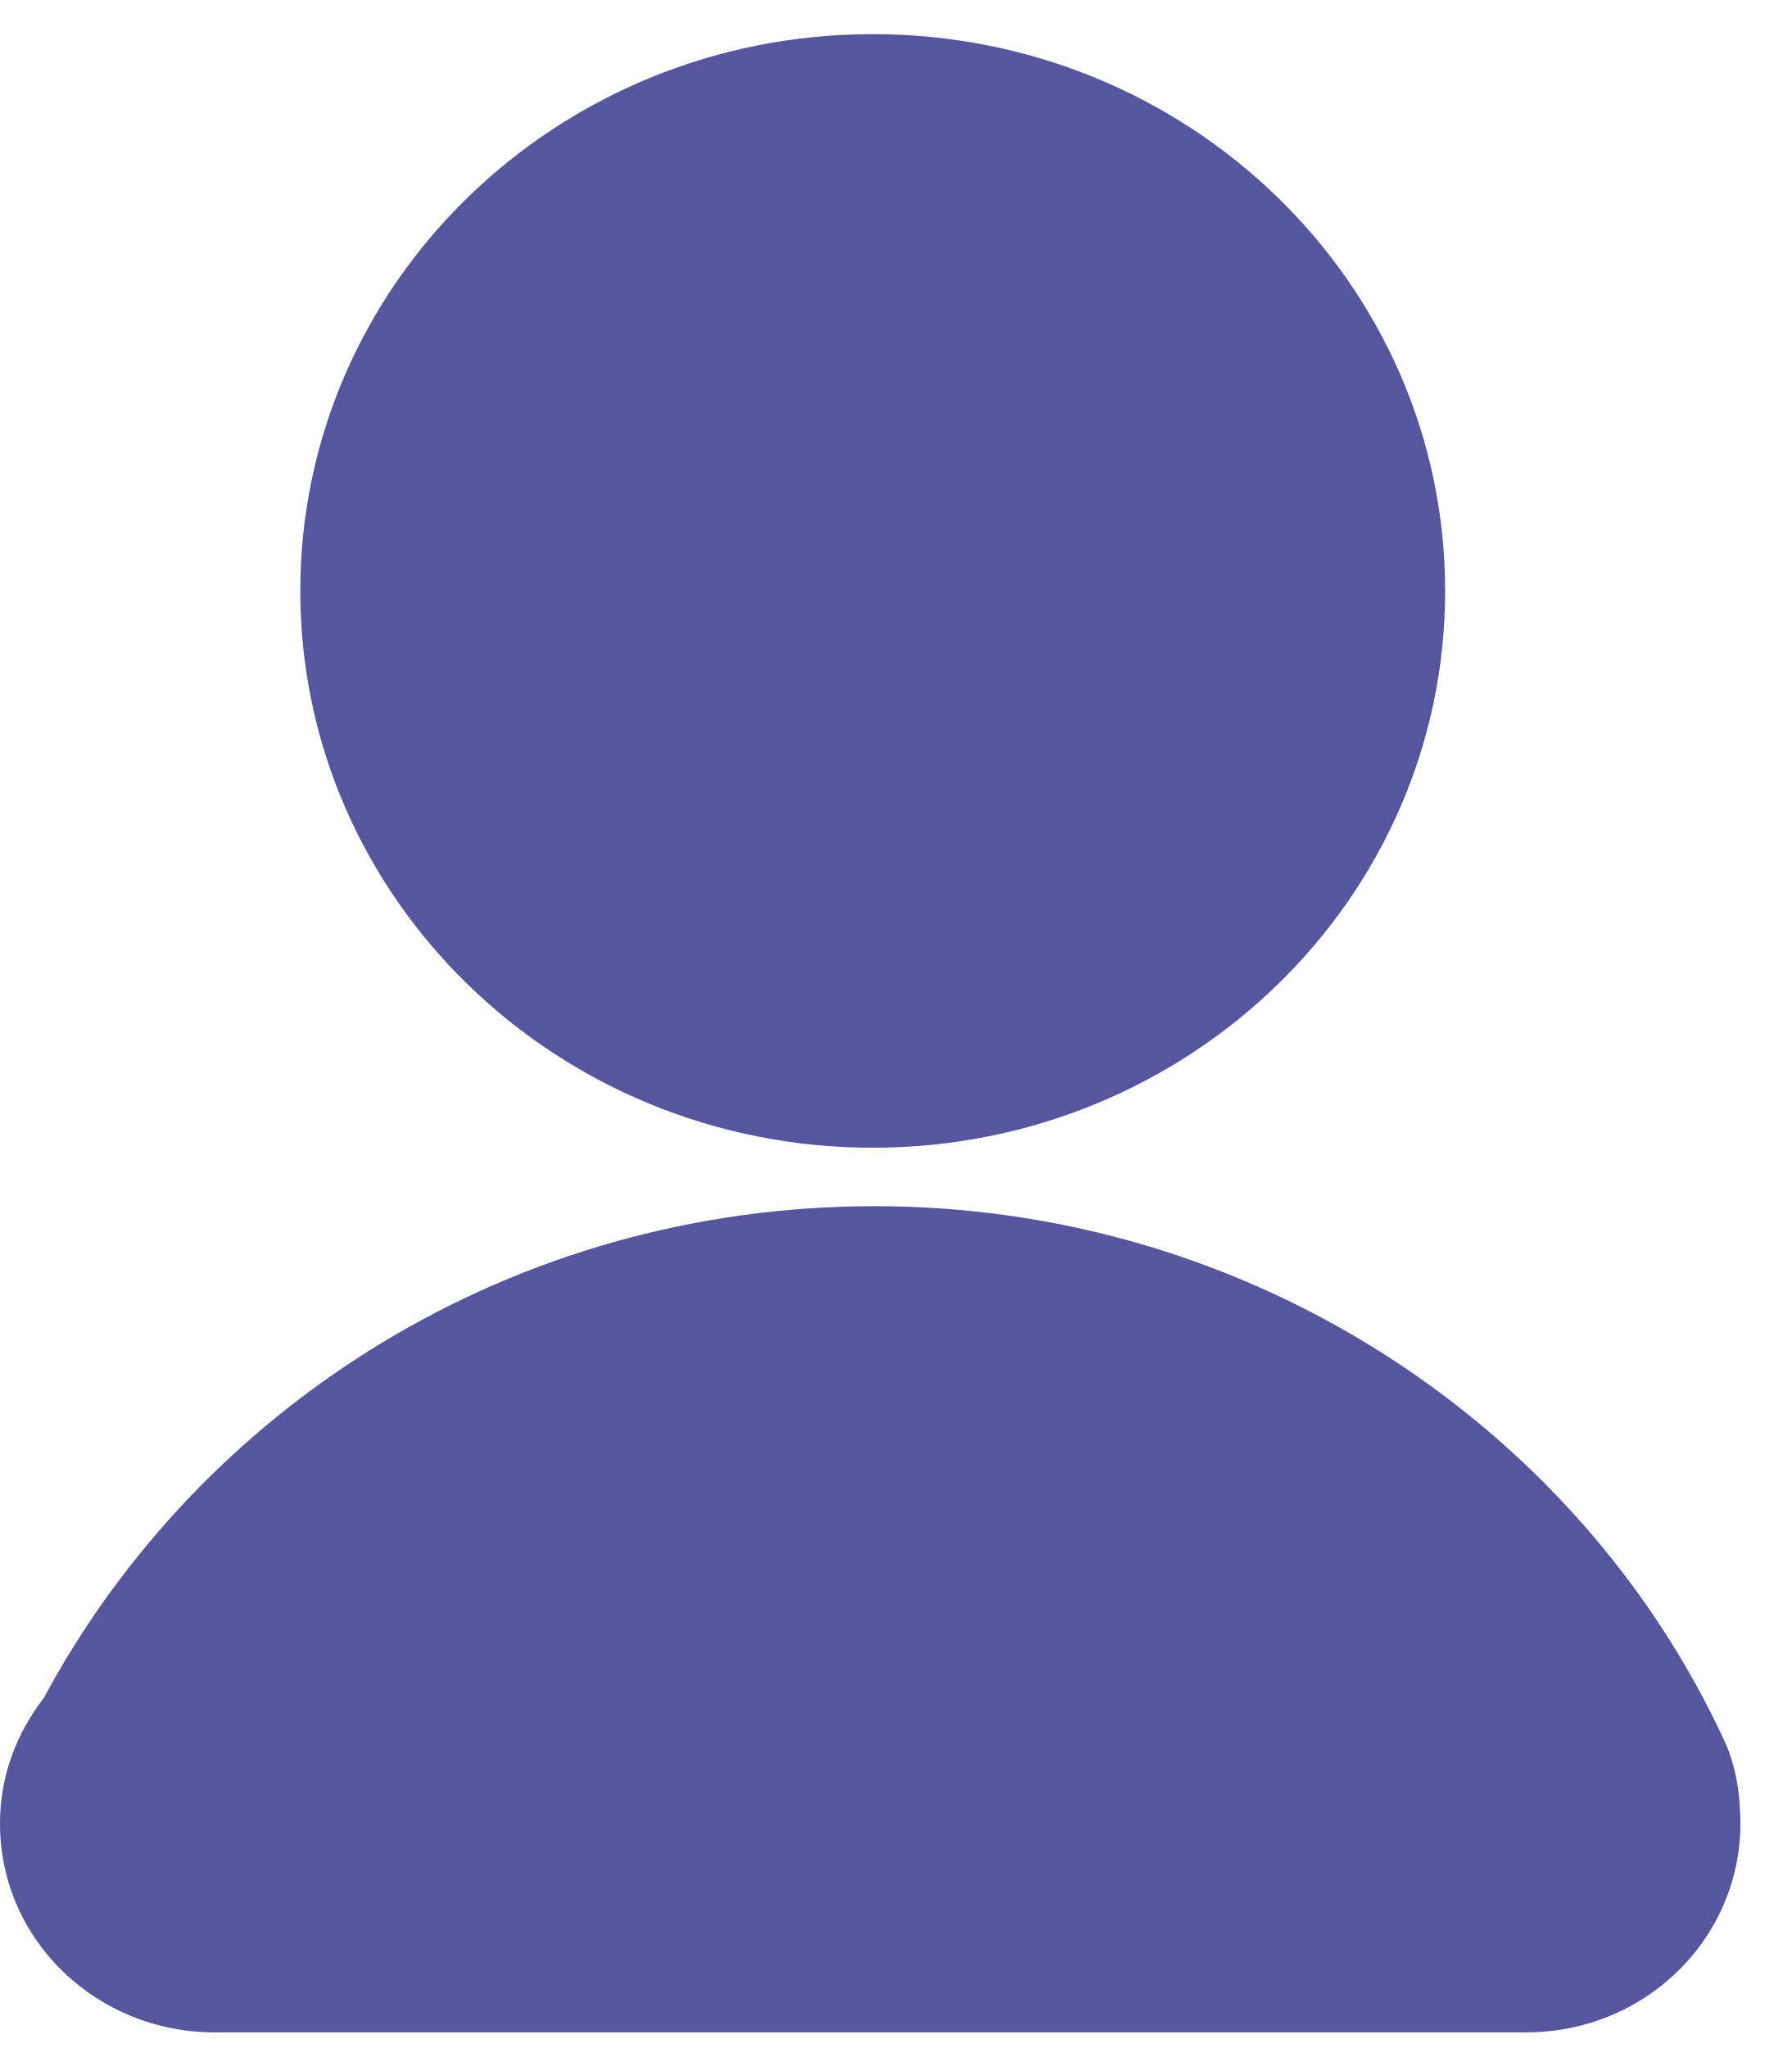
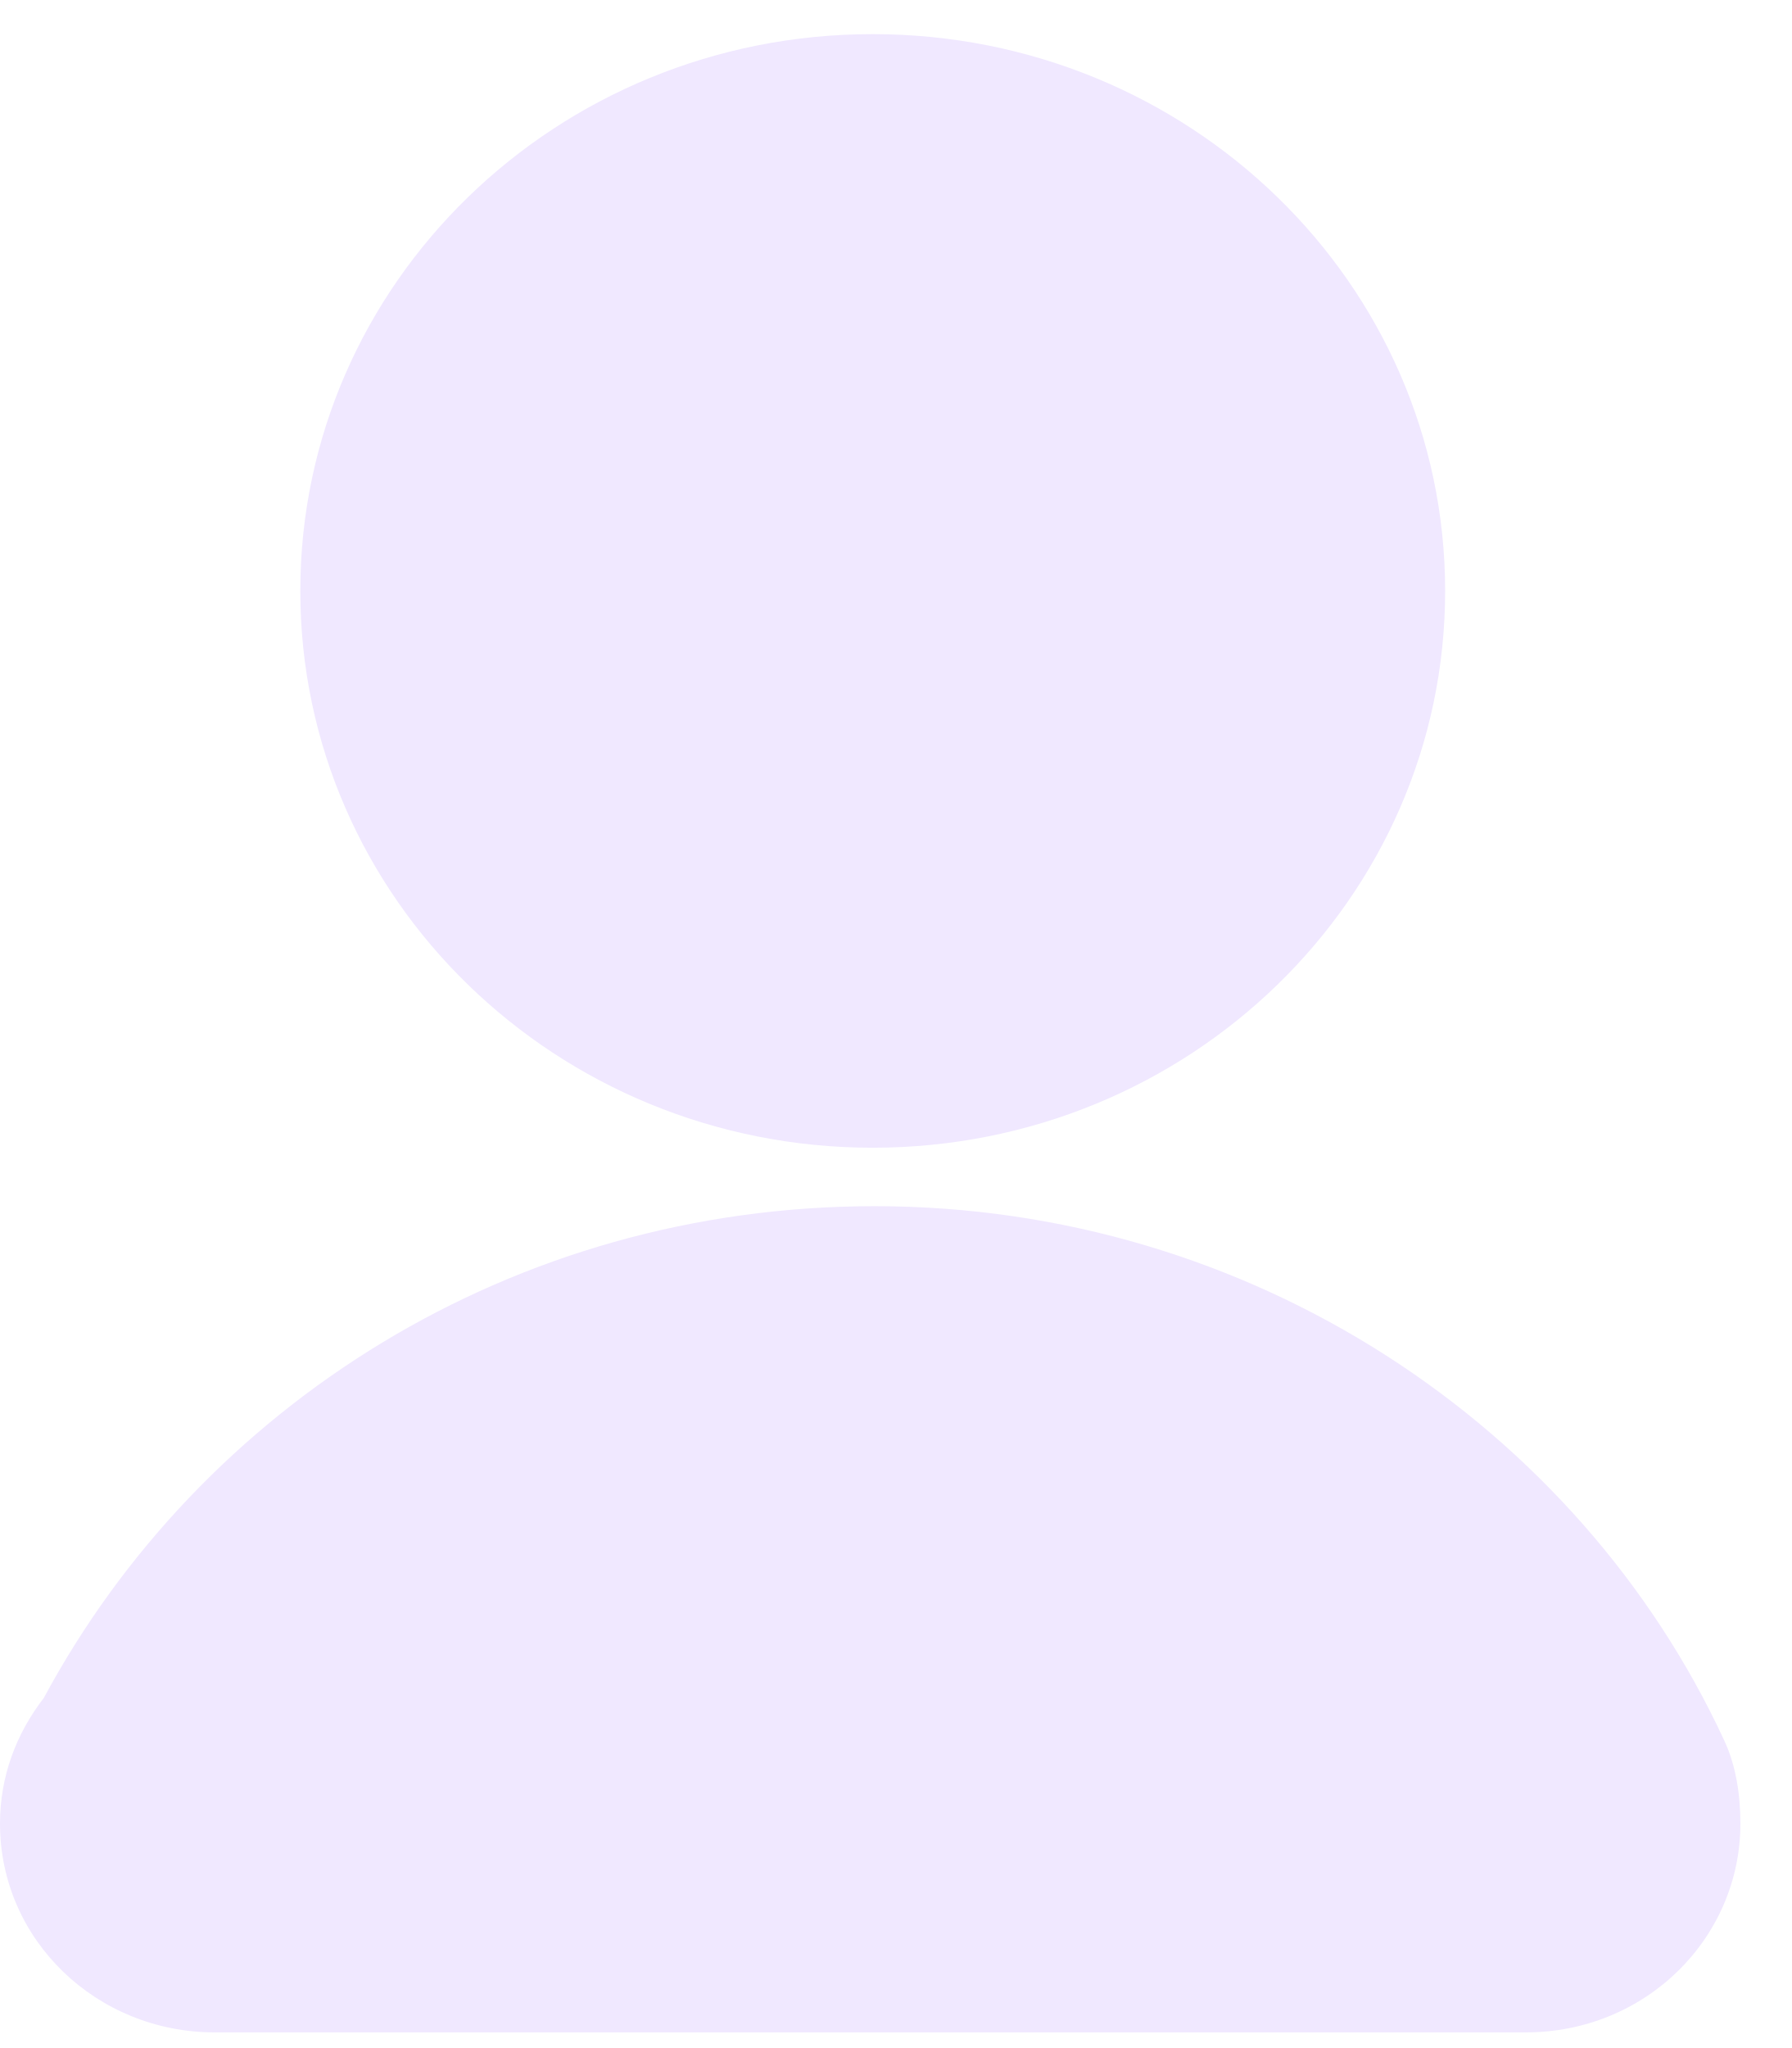
<svg xmlns="http://www.w3.org/2000/svg" width="21" height="24" viewBox="0 0 21 24" fill="none">
-   <path d="M10.229 13.45C13.935 13.45 16.939 10.529 16.939 6.925C16.939 3.321 13.935 0.4 10.229 0.4C6.524 0.4 3.52 3.321 3.52 6.925C3.52 10.529 6.524 13.45 10.229 13.45Z" fill="#55569E" />
-   <path d="M20.211 20.397C18.506 16.713 14.665 14.135 10.254 14.135C6.006 14.135 2.354 16.476 0.514 19.897C0.189 20.318 0 20.818 0 21.37C0 22.738 1.136 23.817 2.516 23.817H17.884C19.291 23.817 20.4 22.712 20.4 21.37C20.4 21.028 20.346 20.686 20.211 20.397Z" fill="#55569E" />
+   <path d="M10.229 13.45C13.935 13.45 16.939 10.529 16.939 6.925C16.939 3.321 13.935 0.4 10.229 0.4C6.524 0.4 3.52 3.321 3.52 6.925C3.52 10.529 6.524 13.45 10.229 13.45Z" fill="#F0E8FF" />
+   <path d="M20.211 20.397C18.506 16.713 14.665 14.135 10.254 14.135C6.006 14.135 2.354 16.476 0.514 19.897C0.189 20.318 0 20.818 0 21.37C0 22.738 1.136 23.817 2.516 23.817H17.884C19.291 23.817 20.4 22.712 20.4 21.37C20.4 21.028 20.346 20.686 20.211 20.397Z" fill="#F0E8FF" />
</svg>
